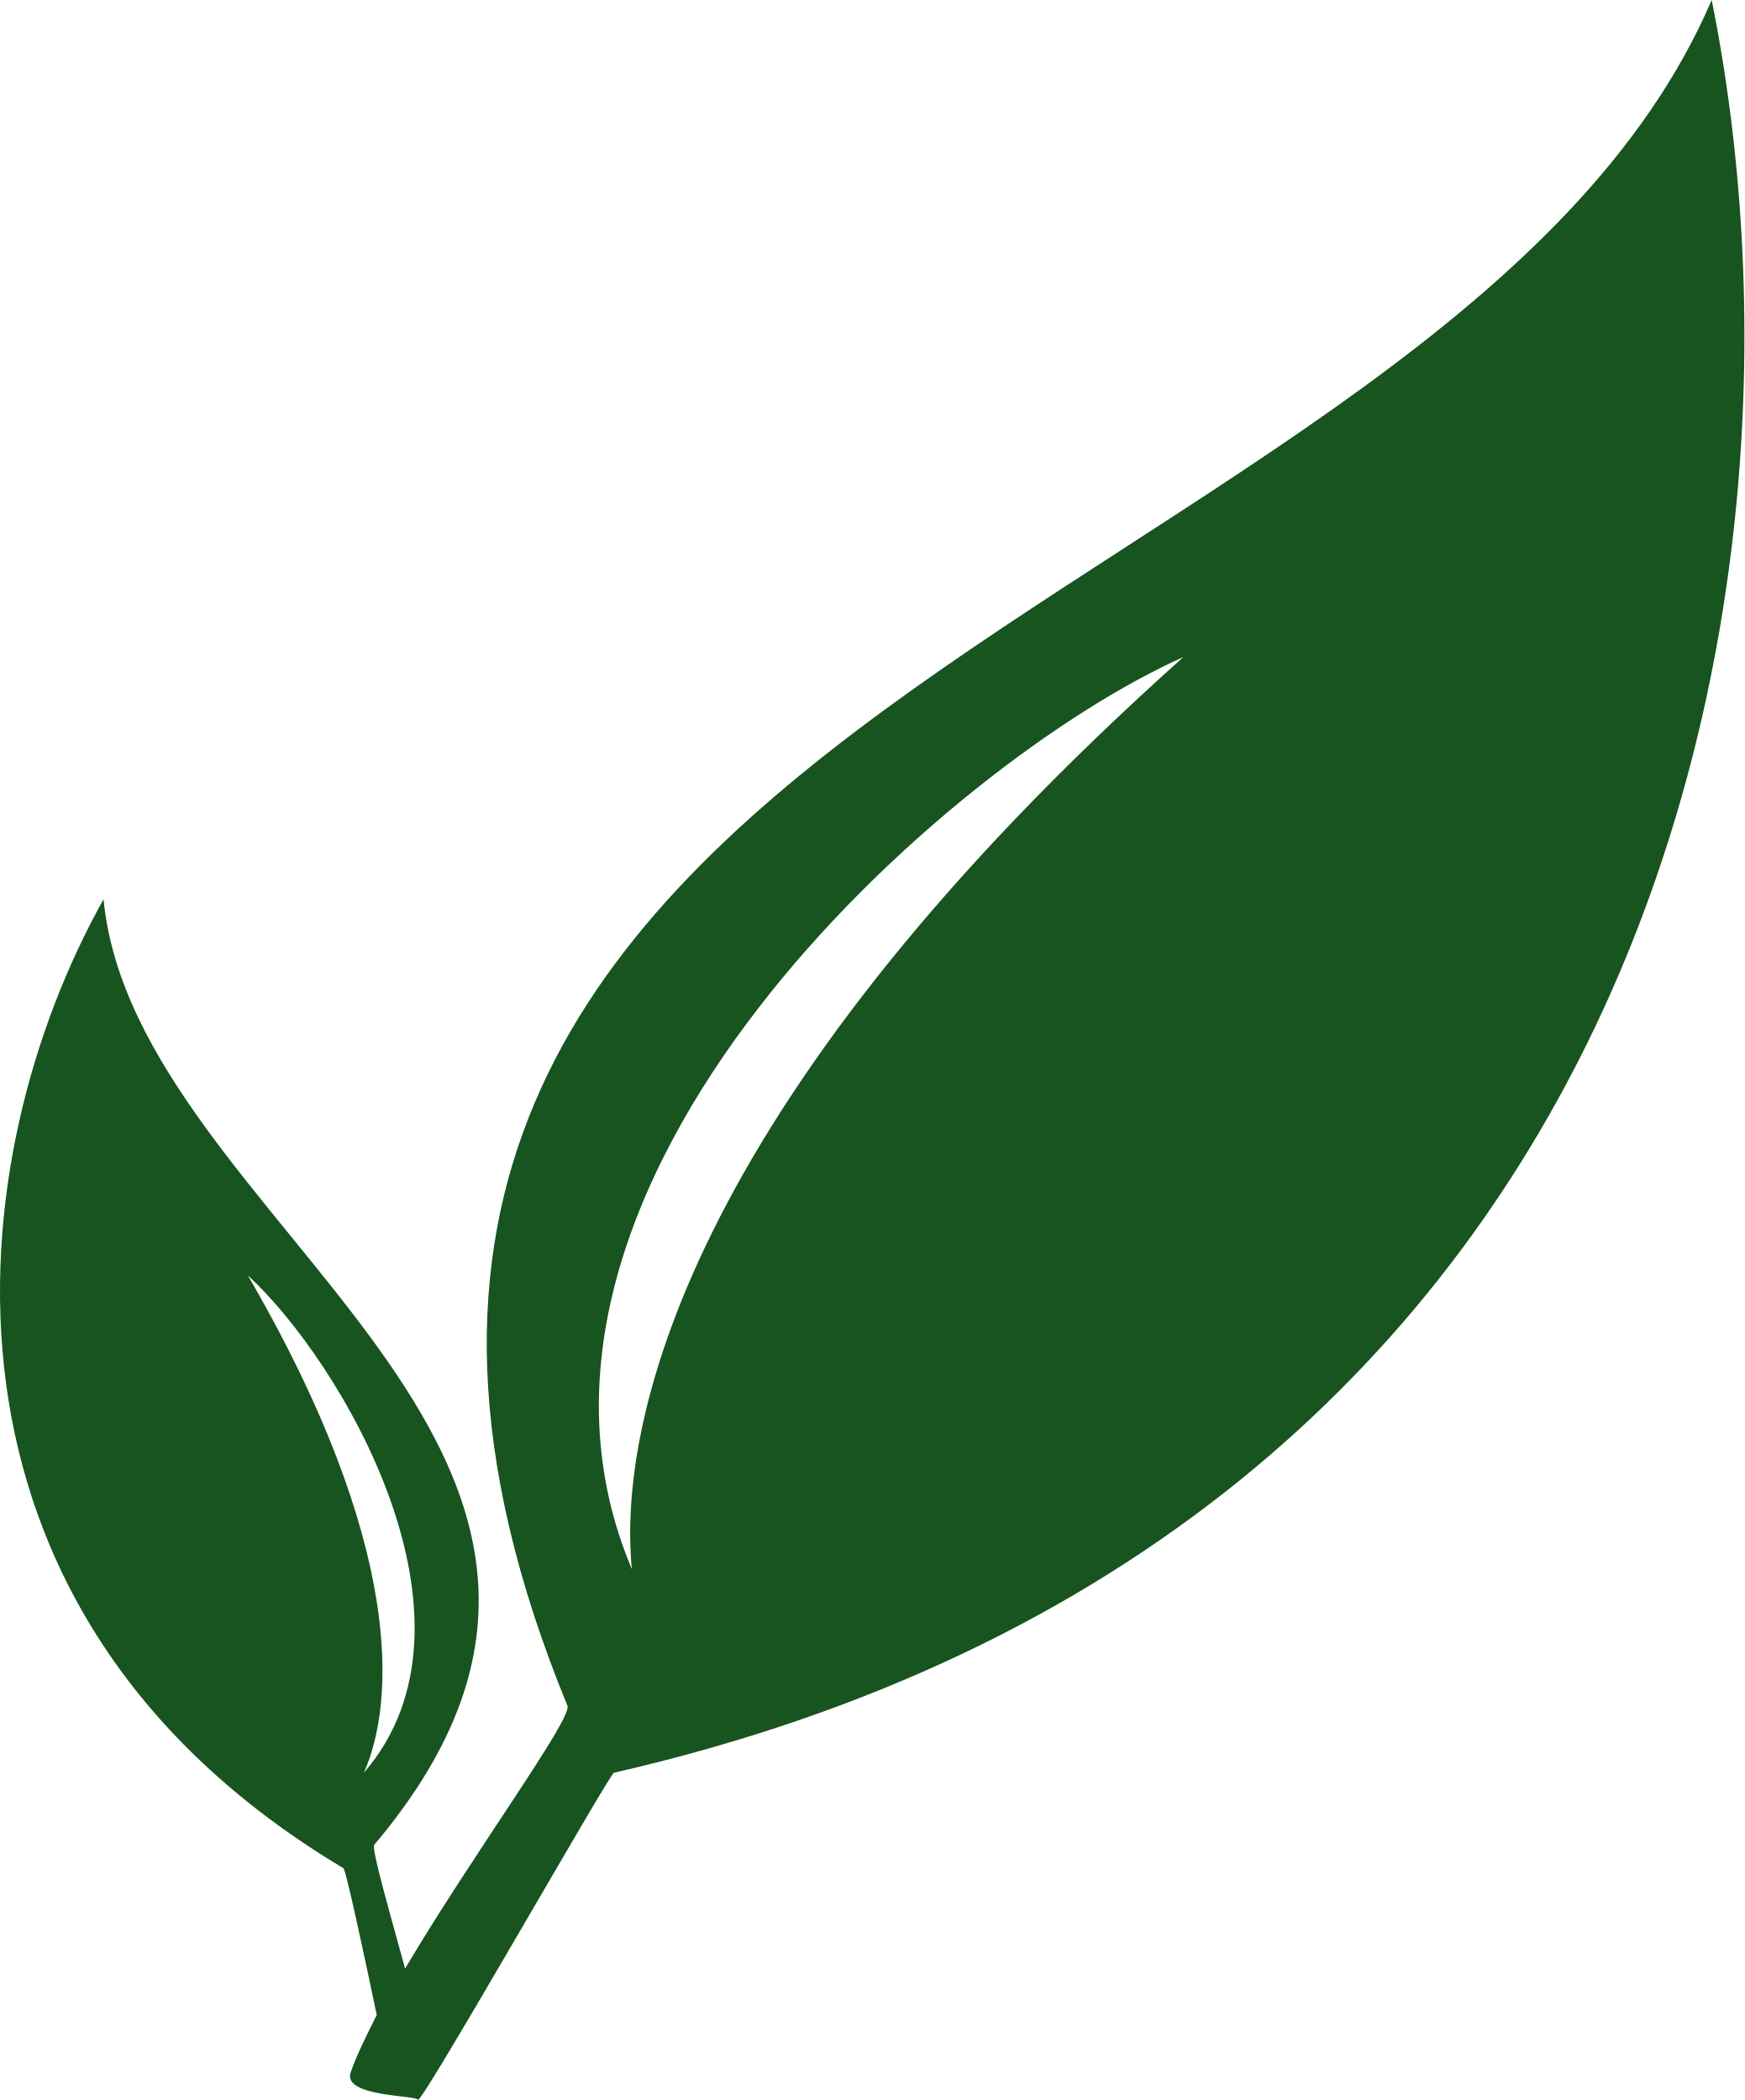
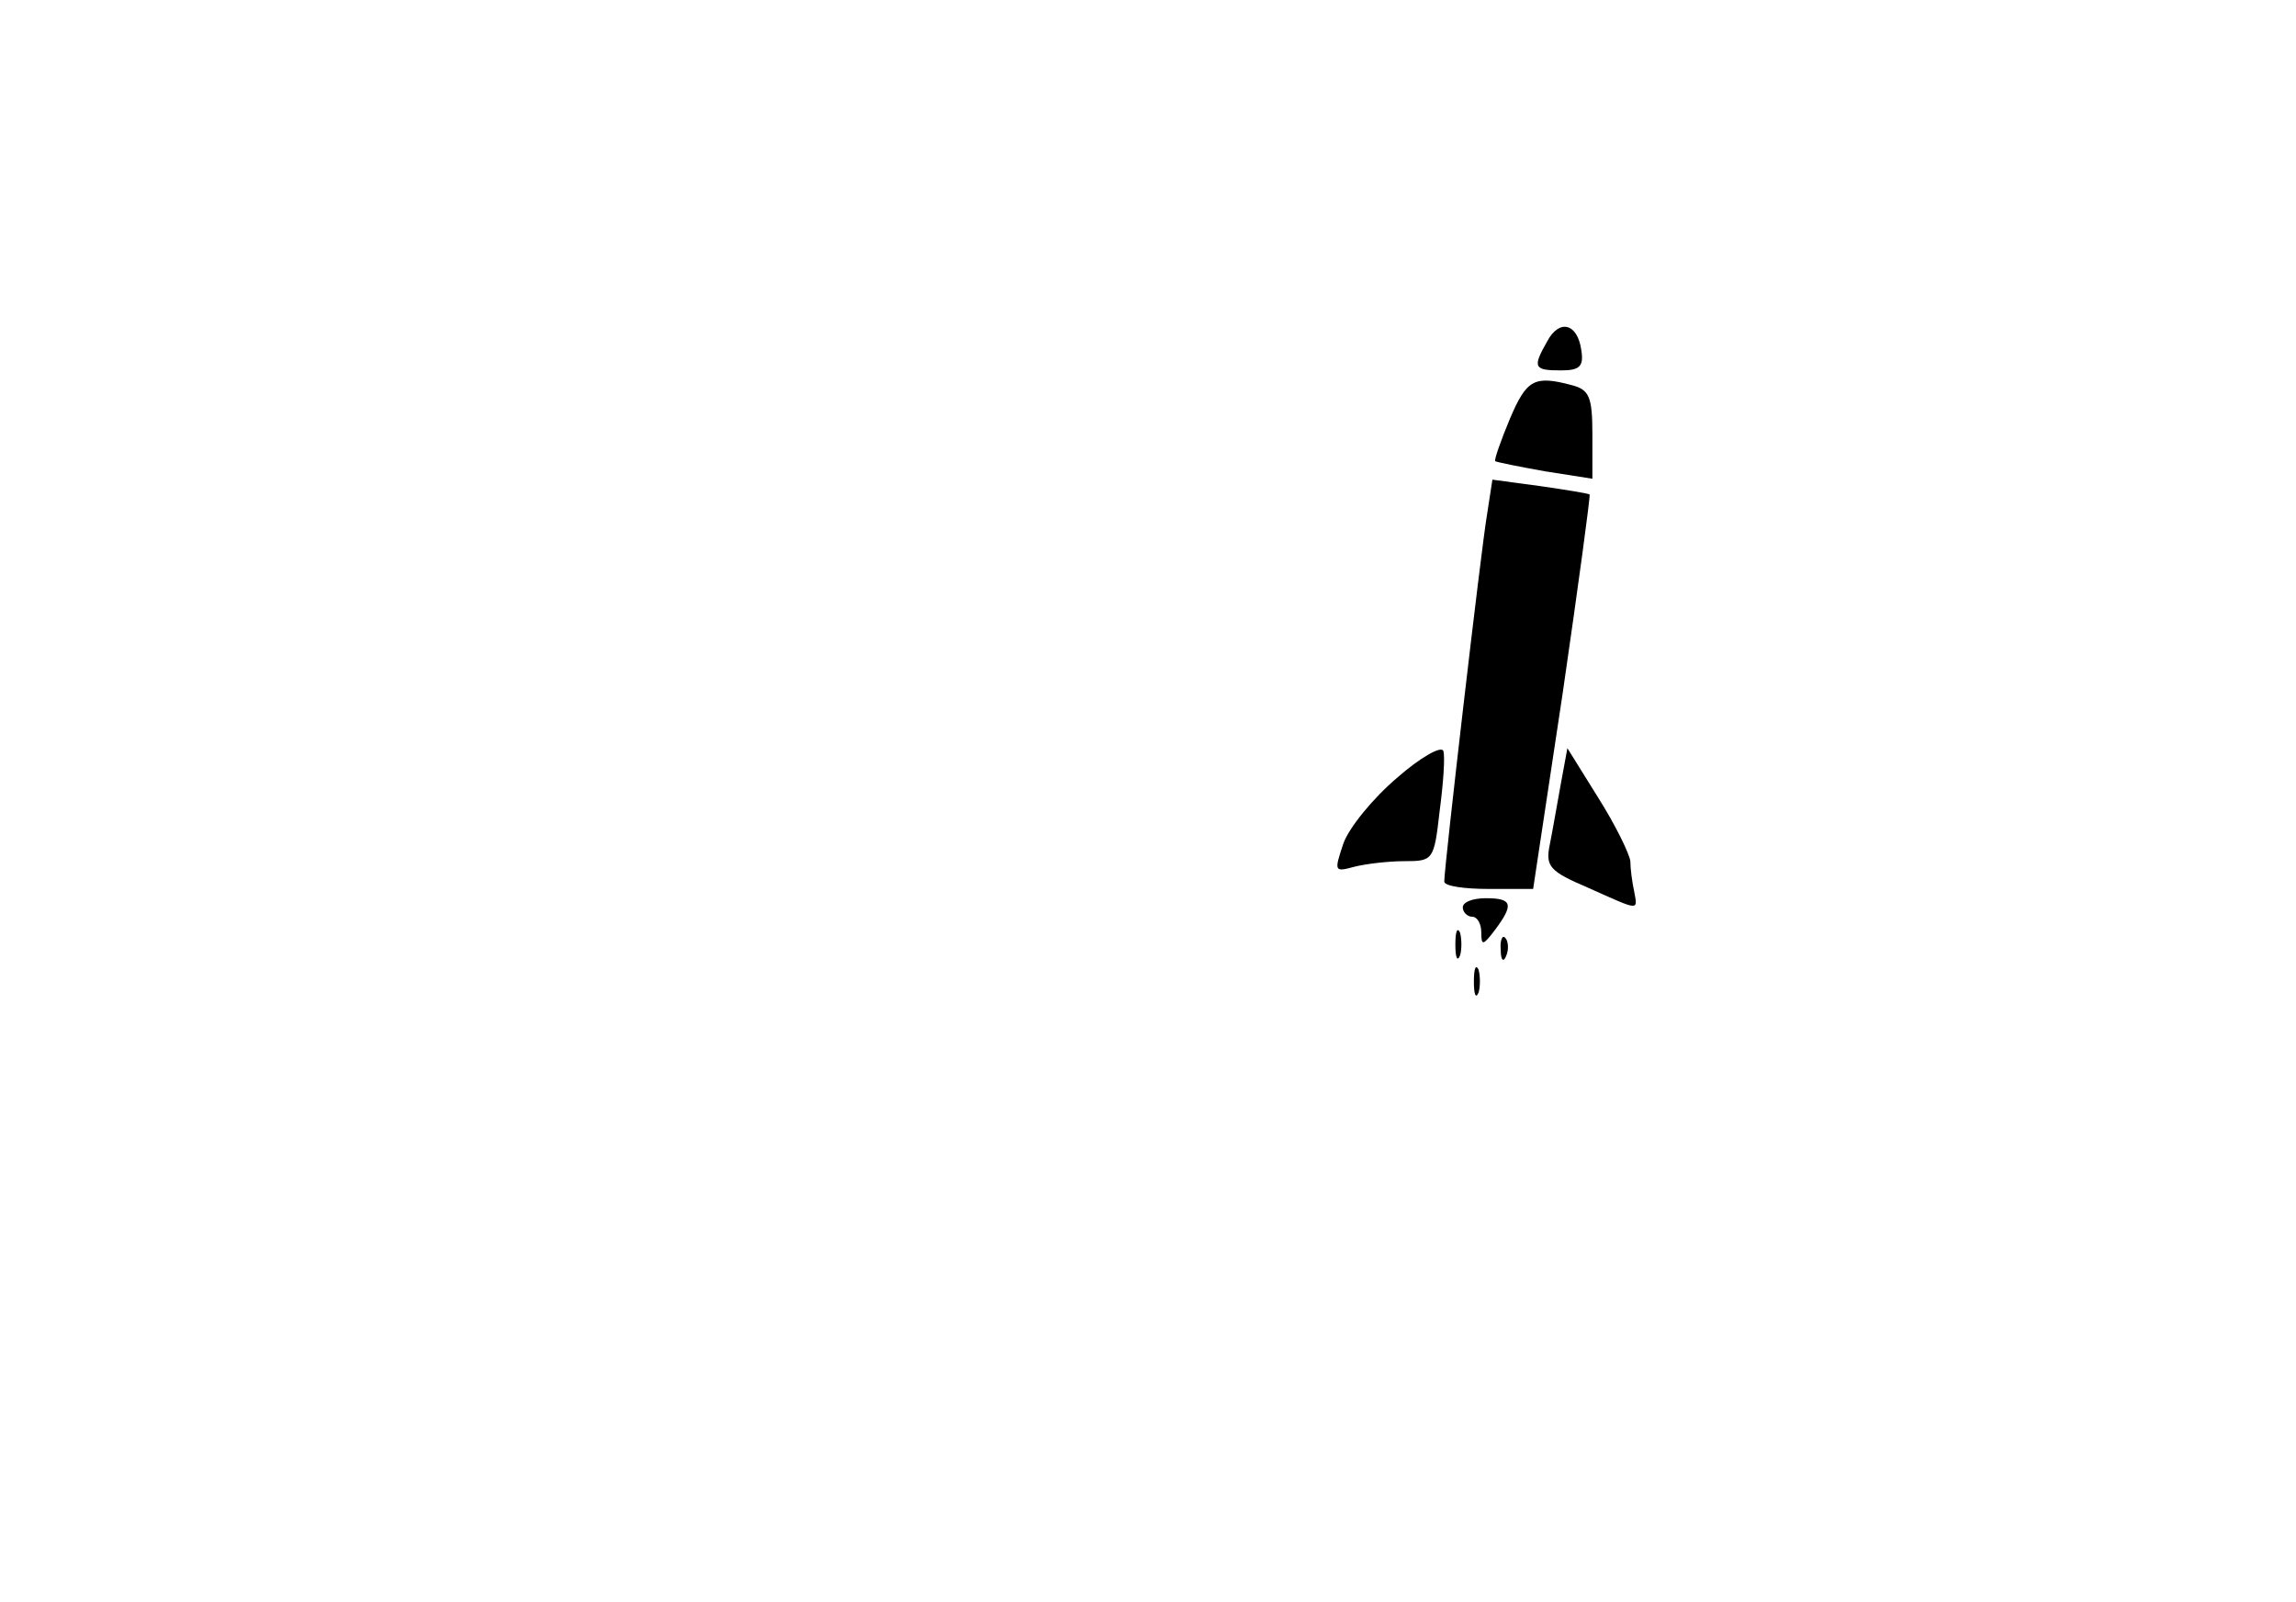
- <svg xmlns="http://www.w3.org/2000/svg" width="264.567" height="318.552" viewBox="0 0 70 84.284">
-   <path style="fill:#17541f;stroke-width:1.1" d="M752.438 82.365C638.02 348.605 87.938 381.61 263.964 810.674c2.2 5.5-40.706 63.81-69.31 112.217-6.602-24.204-14.304-50.607-13.204-52.807C324.473 700.658 79.136 604.944 65.934 466.322 4.324 576.34-17.678 768.868 168.25 879.984c1.1 0 9.902 41.808 14.303 62.711-4.4 8.802-8.802 17.602-11.002 24.203-4.4 11.002 28.603 9.902 28.603 12.102 3.3-1.1 81.413-138.62 83.614-139.72 442.267-101.216 520.377-499.476 468.67-756.915ZM526.904 362.906c-206.831 184.828-242.036 322.35-235.435 389.46-69.31-163.926 134.22-344.353 235.435-389.46ZM127.543 626.947c39.606 36.306 105.616 147.422 49.508 212.332 13.202-29.704 17.602-96.814-49.508-212.332z" transform="matrix(.094 0 0 .094 -2.042 -7.742)" fill="#17541F" />
+ <svg xmlns="http://www.w3.org/2000/svg" version="1.0" width="248pt" height="173pt" viewBox="0 0 248 173" preserveAspectRatio="xMidYMid meet">
+   <g transform="translate(0,173) scale(0.1,-0.1)" fill="#000000" stroke="none">
+     <path d="M1671 1361 c-16 -28 -14 -31 15 -31 20 0 25 4 22 22 -4 29 -24 34 -37 9z" />
+     <path d="M1631 1278 c-10 -24 -17 -44 -16 -46 1 -1 26 -6 54 -11 l51 -8 0 47 c0 41 -3 49 -22 54 -41 11 -49 6 -67 -36z" />
+     <path d="M1606 1173 c-6 -35 -46 -379 -46 -395 0 -5 22 -8 48 -8 l48 0 32 212 c17 117 30 213 29 214 -1 1 -25 5 -53 9 l-52 7 -6 -39z" />
+     <path d="M1509 890 c-26 -22 -52 -54 -58 -71 -10 -30 -10 -31 12 -25 12 3 36 6 54 6 31 0 32 1 38 54 4 30 6 59 4 65 -2 6 -25 -7 -50 -29z" />
+     <path d="M1686 884 c-4 -22 -9 -51 -12 -66 -5 -24 0 -29 42 -47 56 -25 53 -25 49 -3 -2 9 -4 24 -4 32 -1 8 -16 39 -35 69 l-33 53 -7 -38z" />
+     <path d="M1580 750 c0 -5 5 -10 10 -10 6 0 10 -8 10 -17 0 -15 2 -14 15 3 20 27 19 34 -10 34 -14 0 -25 -4 -25 -10z" />
+     <path d="M1572 710 c0 -14 2 -19 5 -12 2 6 2 18 0 25 -3 6 -5 1 -5 -13z" />
+     <path d="M1621 704 c0 -11 3 -14 6 -6 3 7 2 16 -1 19 -3 4 -6 -2 -5 -13z" />
+     <path d="M1592 670 c0 -14 2 -19 5 -12 2 6 2 18 0 25 -3 6 -5 1 -5 -13z" />
+   </g>
</svg>
